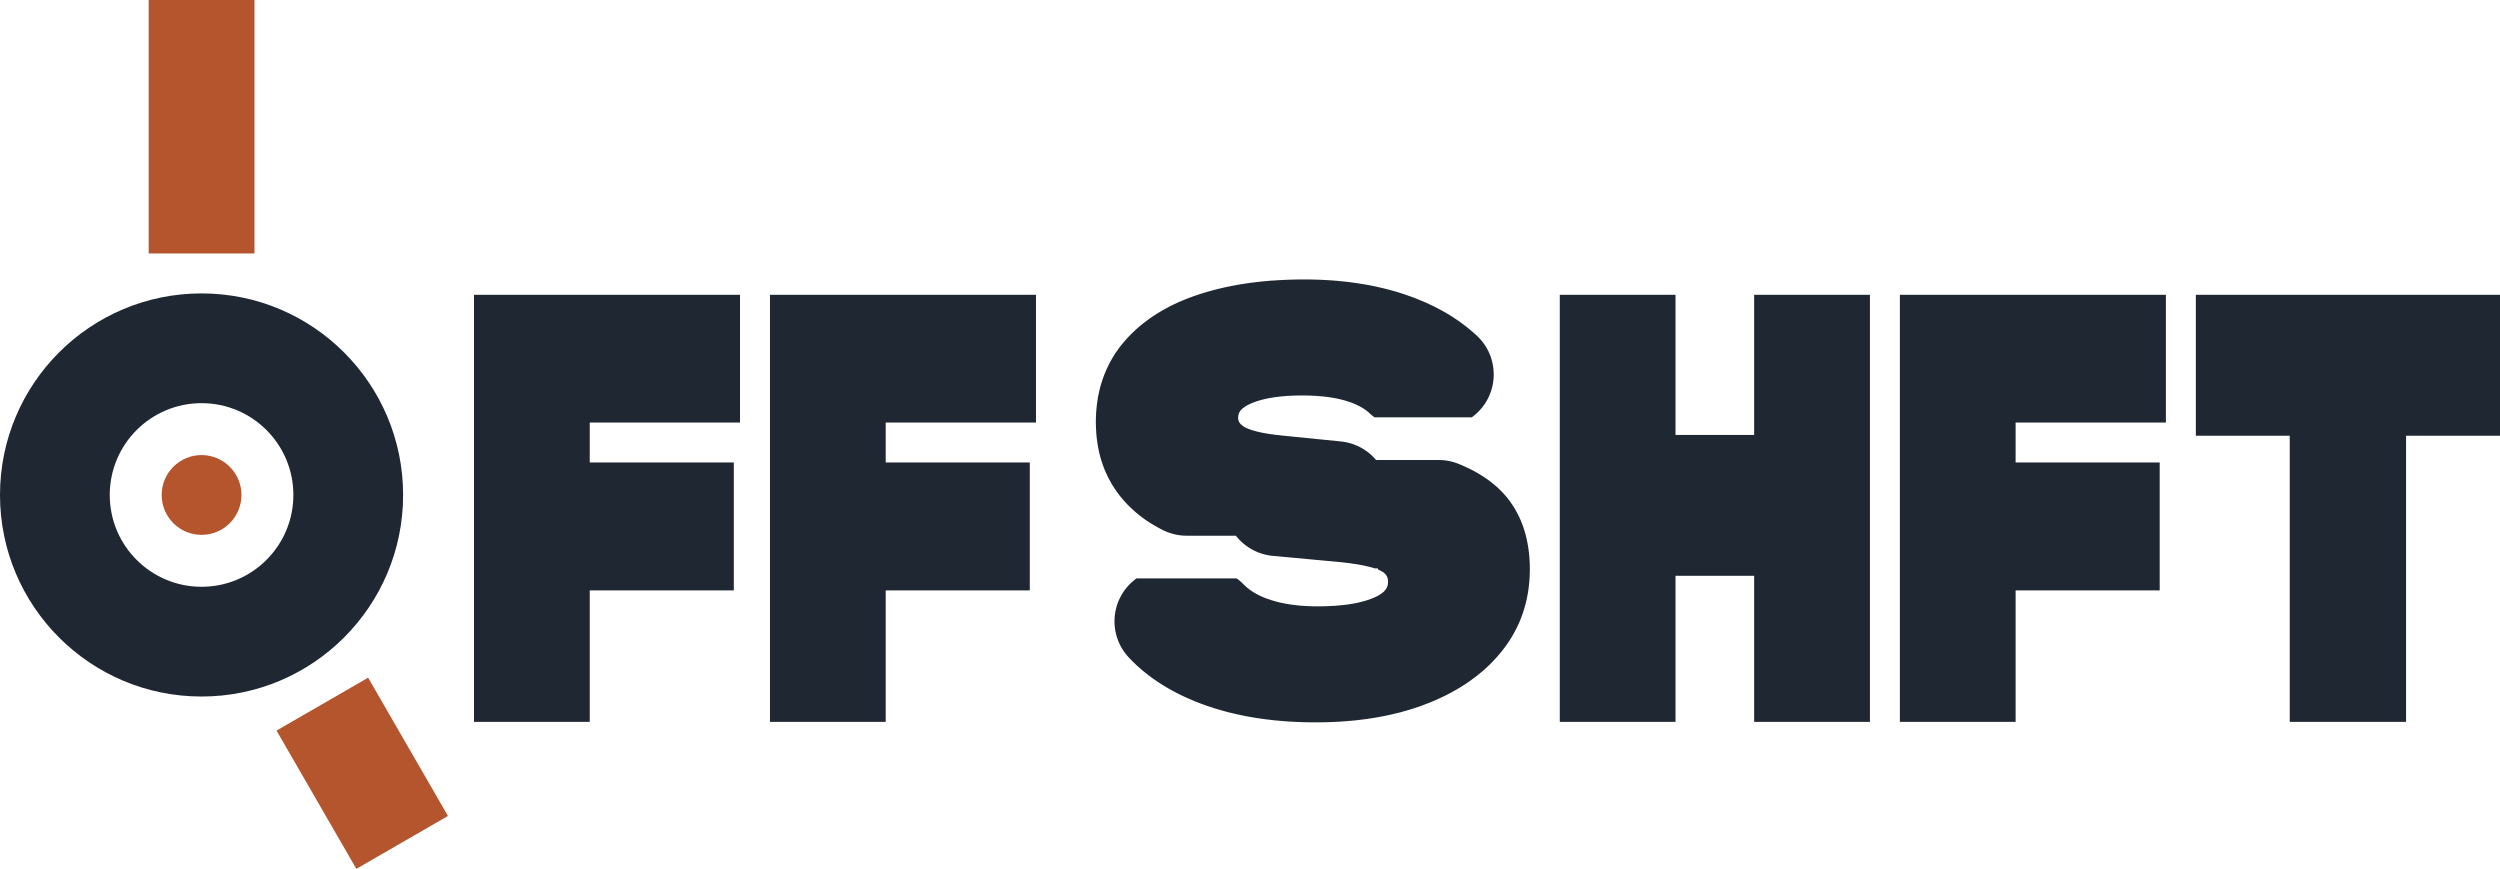
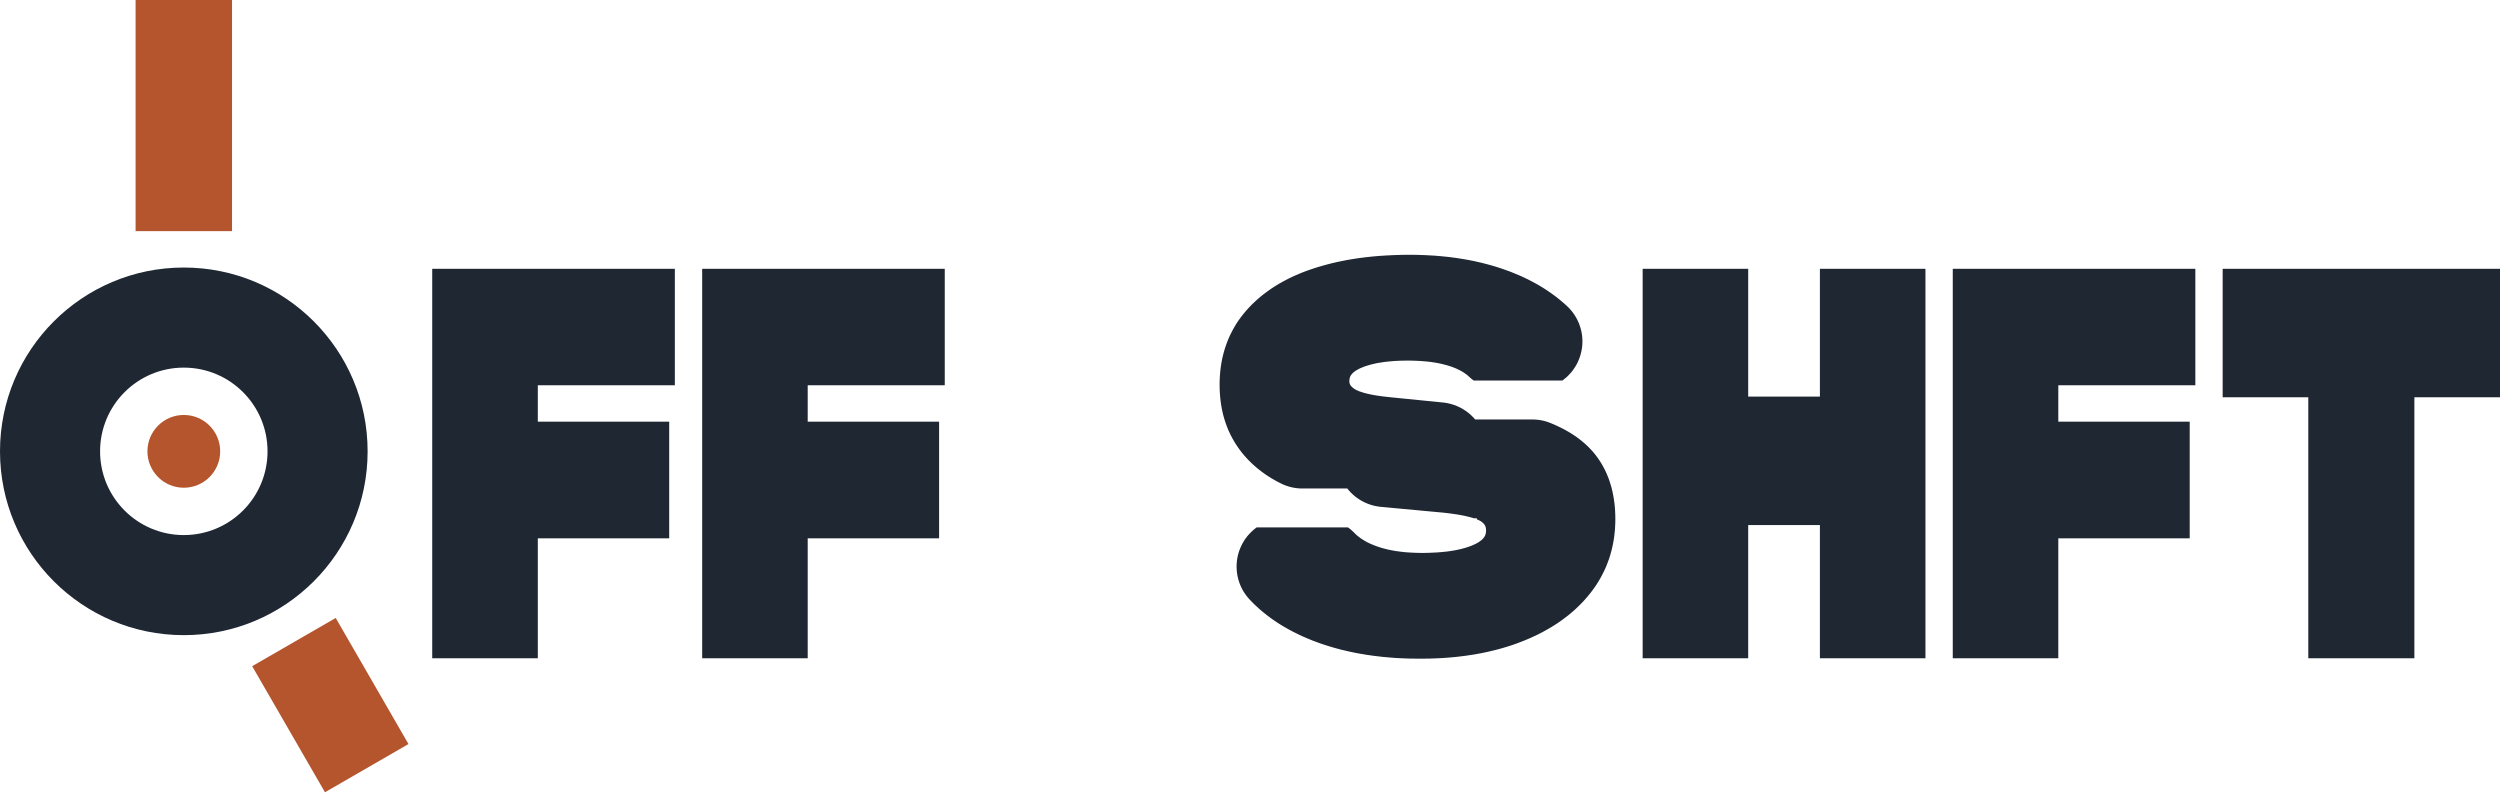
- <svg xmlns="http://www.w3.org/2000/svg" width="62.6mm" height="21.756mm" viewBox="0 0 62.6 21.756">
-   <g transform="translate(0 7.382)">
+ <svg xmlns="http://www.w3.org/2000/svg" width="68.645mm" height="21.755mm" viewBox="0 0 68.645 21.755">
+   <g transform="translate(0 7.381)">
    <path fill="#1F2733" fill-rule="evenodd" d="M0 5.012 a5.047 5.047 0 1 0 10.094 0 a5.047 5.047 0 1 0 -10.094 0 Z M2.748 5.012 a2.299 2.299 0 1 0 4.598 0 a2.299 2.299 0 1 0 -4.598 0 Z" />
-     <path fill="#B4552D" d="M3.723 -1.035 L3.723 -7.382 L6.372 -7.382 L6.372 -1.035 Z M9.218 9.587 L11.217 13.05 L8.923 14.374 L6.924 10.912 Z" />
+     <path fill="#B4552D" d="M3.723 -1.035 L3.723 -7.381 L6.371 -7.381 L6.371 -1.035 Z M9.218 9.587 L11.216 13.049 L8.923 14.373 L6.924 10.911 Z" />
    <path fill="#B4552D" d="M4.048 5.012 a0.999 0.999 0 1 0 1.998 0 a0.999 0.999 0 1 0 -1.998 0 Z" />
-     <path fill="#1F2733" fill-rule="nonzero" d="M18.53 3.198 L14.767 3.198 L14.767 4.198 L18.375 4.198 L18.375 7.402 L14.767 7.402 L14.767 10.694 L11.869 10.694 L11.869 0 L18.53 0 Z M25.941 3.198 L22.178 3.198 L22.178 4.198 L25.786 4.198 L25.786 7.402 L22.178 7.402 L22.178 10.694 L19.28 10.694 L19.28 0 L25.941 0 Z M32.773 -0.384 L32.785 -0.384 L32.888 -0.382 L32.91 -0.381 L33.016 -0.378 L33.027 -0.378 L33.131 -0.373 L33.153 -0.372 L33.258 -0.366 L33.259 -0.366 L33.36 -0.36 L33.395 -0.357 L33.491 -0.349 L33.502 -0.348 L33.597 -0.339 L33.611 -0.337 L33.711 -0.327 L33.736 -0.324 L33.833 -0.312 L33.844 -0.31 L33.937 -0.298 L33.937 -0.297 L33.964 -0.294 L34.052 -0.28 L34.065 -0.278 L34.167 -0.261 L34.183 -0.259 L34.266 -0.244 L34.288 -0.24 L34.378 -0.222 L34.407 -0.216 L34.49 -0.198 L34.502 -0.195 L34.596 -0.174 L34.613 -0.17 L34.697 -0.149 L34.723 -0.142 L34.8 -0.122 L34.8 -0.122 L34.816 -0.118 L34.905 -0.093 L34.931 -0.086 L35.011 -0.062 L35.031 -0.056 L35.108 -0.031 L35.131 -0.024 L35.212 0.003 L35.231 0.01 L35.31 0.038 L35.327 0.044 L35.402 0.071 L35.433 0.083 L35.505 0.112 L35.521 0.119 L35.598 0.151 L35.607 0.154 L35.679 0.185 L35.723 0.204 L35.788 0.235 L35.794 0.237 L35.866 0.271 L35.899 0.287 L35.962 0.319 L35.979 0.328 L36.046 0.363 L36.07 0.376 L36.134 0.411 L36.156 0.423 L36.217 0.458 L36.241 0.473 L36.297 0.506 L36.323 0.522 L36.381 0.559 L36.404 0.575 L36.463 0.614 L36.533 0.662 L36.566 0.685 L36.617 0.723 L36.626 0.73 L36.626 0.729 L36.681 0.771 L36.722 0.803 L36.764 0.836 L36.78 0.85 L36.836 0.896 L36.852 0.91 L36.903 0.953 L36.925 0.973 L36.967 1.011 L37.004 1.046 L37.04 1.083 L37.075 1.121 L37.108 1.16 L37.14 1.201 L37.17 1.243 L37.198 1.286 L37.225 1.33 L37.25 1.375 L37.273 1.421 L37.294 1.468 L37.314 1.515 L37.331 1.564 L37.347 1.613 L37.361 1.662 L37.372 1.712 L37.382 1.763 L37.39 1.814 L37.396 1.865 L37.4 1.916 L37.402 1.967 L37.403 1.993 L37.402 2.045 L37.399 2.096 L37.394 2.147 L37.387 2.198 L37.378 2.249 L37.367 2.299 L37.354 2.349 L37.34 2.399 L37.323 2.447 L37.304 2.495 L37.284 2.543 L37.262 2.589 L37.238 2.634 L37.212 2.679 L37.184 2.723 L37.155 2.765 L37.125 2.806 L37.092 2.846 L37.058 2.884 L37.023 2.922 L36.986 2.958 L36.948 2.992 L36.908 3.025 L36.868 3.057 L36.852 3.068 L34.419 3.068 L34.38 3.039 L34.34 3.007 L34.301 2.973 L34.288 2.961 L34.274 2.948 L34.27 2.944 L34.256 2.931 L34.255 2.931 L34.245 2.922 L34.244 2.922 L34.243 2.922 L34.227 2.908 L34.217 2.9 L34.195 2.884 L34.194 2.883 L34.18 2.874 L34.153 2.855 L34.134 2.843 L34.113 2.83 L34.111 2.829 L34.094 2.819 L34.077 2.809 L34.064 2.802 L34.041 2.79 L34.04 2.789 L34.015 2.776 L34.009 2.773 L34.003 2.771 L33.983 2.76 L33.966 2.753 L33.951 2.745 L33.94 2.741 L33.932 2.737 L33.911 2.728 L33.891 2.72 L33.888 2.719 L33.871 2.712 L33.85 2.704 L33.835 2.698 L33.828 2.696 L33.806 2.688 L33.794 2.684 L33.775 2.678 L33.763 2.674 L33.734 2.664 L33.732 2.664 L33.709 2.657 L33.692 2.651 L33.666 2.644 L33.664 2.643 L33.64 2.637 L33.621 2.632 L33.562 2.617 L33.549 2.613 L33.519 2.607 L33.489 2.6 L33.478 2.598 L33.442 2.591 L33.414 2.586 L33.397 2.582 L33.373 2.578 L33.36 2.576 L33.335 2.573 L33.314 2.569 L33.283 2.564 L33.27 2.562 L33.242 2.558 L33.232 2.557 L33.191 2.552 L33.155 2.548 L33.136 2.546 L33.111 2.543 L33.101 2.543 L33.064 2.54 L33.04 2.538 L33.021 2.536 L32.997 2.534 L32.974 2.533 L32.952 2.531 L32.923 2.529 L32.899 2.528 L32.874 2.527 L32.851 2.526 L32.826 2.525 L32.801 2.524 L32.773 2.523 L32.748 2.523 L32.721 2.522 L32.696 2.521 L32.645 2.521 L32.613 2.521 L32.592 2.521 L32.532 2.521 L32.464 2.522 L32.458 2.522 L32.4 2.524 L32.387 2.524 L32.329 2.527 L32.321 2.527 L32.263 2.53 L32.261 2.53 L32.202 2.534 L32.195 2.535 L32.137 2.54 L32.132 2.54 L32.073 2.546 L32.02 2.552 L32.005 2.553 L31.966 2.558 L31.944 2.561 L31.901 2.567 L31.901 2.568 L31.839 2.577 L31.802 2.583 L31.775 2.588 L31.744 2.594 L31.735 2.596 L31.698 2.604 L31.68 2.608 L31.64 2.618 L31.605 2.626 L31.58 2.633 L31.557 2.64 L31.546 2.643 L31.51 2.653 L31.495 2.658 L31.47 2.666 L31.454 2.671 L31.429 2.68 L31.409 2.687 L31.391 2.694 L31.375 2.7 L31.349 2.711 L31.334 2.717 L31.321 2.723 L31.294 2.735 L31.282 2.741 L31.263 2.75 L31.229 2.768 L31.223 2.772 L31.213 2.777 L31.204 2.783 L31.178 2.799 L31.158 2.813 L31.154 2.816 L31.138 2.828 L31.117 2.844 L31.102 2.857 L31.088 2.871 L31.071 2.889 L31.07 2.89 L31.066 2.896 L31.059 2.904 L31.053 2.912 L31.045 2.925 L31.039 2.935 L31.029 2.954 L31.024 2.965 L31.021 2.972 L31.014 2.994 L31.014 2.994 L31.012 3.002 L31.01 3.014 L31.006 3.037 L31.005 3.053 L31.003 3.073 L31.003 3.085 L31.004 3.094 L31.004 3.096 L31.004 3.109 L31.005 3.115 L31.005 3.115 L31.006 3.119 L31.009 3.134 L31.01 3.14 L31.012 3.15 L31.013 3.152 L31.015 3.159 L31.02 3.171 L31.023 3.178 L31.028 3.186 L31.03 3.189 L31.039 3.203 L31.04 3.205 L31.048 3.216 L31.053 3.222 L31.069 3.24 L31.072 3.242 L31.081 3.251 L31.085 3.254 L31.089 3.258 L31.111 3.275 L31.121 3.283 L31.125 3.286 L31.135 3.293 L31.135 3.293 L31.148 3.302 L31.167 3.313 L31.178 3.319 L31.194 3.327 L31.2 3.33 L31.204 3.332 L31.232 3.345 L31.246 3.351 L31.256 3.355 L31.277 3.364 L31.279 3.364 L31.303 3.373 L31.315 3.377 L31.328 3.381 L31.346 3.387 L31.376 3.397 L31.395 3.402 L31.398 3.403 L31.42 3.409 L31.447 3.417 L31.467 3.421 L31.484 3.426 L31.504 3.431 L31.531 3.437 L31.552 3.442 L31.564 3.444 L31.601 3.452 L31.62 3.456 L31.652 3.462 L31.664 3.464 L31.704 3.471 L31.708 3.472 L31.771 3.482 L31.819 3.489 L31.826 3.49 L31.877 3.497 L31.877 3.497 L31.882 3.498 L31.935 3.505 L31.944 3.506 L31.999 3.512 L32 3.512 L32.004 3.513 L32.059 3.519 L32.067 3.52 L32.129 3.526 L32.133 3.527 L33.576 3.672 L33.627 3.678 L33.678 3.686 L33.728 3.696 L33.778 3.708 L33.828 3.722 L33.877 3.738 L33.925 3.756 L33.973 3.776 L34.02 3.797 L34.065 3.82 L34.11 3.845 L34.154 3.872 L34.197 3.9 L34.239 3.93 L34.28 3.962 L34.319 3.995 L34.357 4.03 L34.393 4.066 L34.429 4.104 L34.441 4.118 L34.441 4.118 L34.458 4.137 L34.477 4.137 L36.03 4.137 L36.081 4.138 L36.132 4.141 L36.184 4.146 L36.235 4.153 L36.285 4.162 L36.336 4.173 L36.385 4.186 L36.434 4.201 L36.483 4.218 L36.551 4.244 L36.589 4.261 L36.597 4.264 L36.652 4.288 L36.679 4.3 L36.732 4.325 L36.754 4.335 L36.798 4.356 L36.807 4.361 L36.811 4.363 L36.817 4.366 L36.857 4.386 L36.902 4.409 L36.938 4.429 L36.954 4.438 L36.995 4.462 L37.033 4.484 L37.07 4.506 L37.087 4.517 L37.128 4.543 L37.151 4.558 L37.186 4.581 L37.219 4.603 L37.248 4.624 L37.28 4.647 L37.306 4.666 L37.339 4.692 L37.37 4.717 L37.392 4.735 L37.423 4.761 L37.433 4.769 L37.459 4.791 L37.516 4.842 L37.533 4.859 L37.543 4.868 L37.574 4.899 L37.606 4.932 L37.627 4.953 L37.649 4.977 L37.671 5.001 L37.702 5.036 L37.718 5.055 L37.748 5.091 L37.762 5.11 L37.791 5.148 L37.813 5.178 L37.823 5.192 L37.842 5.219 L37.867 5.256 L37.882 5.278 L37.902 5.309 L37.915 5.331 L37.947 5.385 L37.962 5.412 L37.971 5.428 L37.986 5.457 L38.005 5.492 L38.022 5.526 L38.03 5.543 L38.044 5.572 L38.068 5.624 L38.08 5.653 L38.088 5.672 L38.1 5.702 L38.12 5.753 L38.132 5.784 L38.139 5.804 L38.149 5.833 L38.165 5.885 L38.177 5.924 L38.177 5.924 L38.189 5.964 L38.204 6.016 L38.211 6.045 L38.22 6.083 L38.229 6.12 L38.234 6.147 L38.243 6.188 L38.245 6.199 L38.246 6.205 L38.248 6.214 L38.254 6.249 L38.262 6.295 L38.269 6.336 L38.271 6.356 L38.278 6.407 L38.281 6.431 L38.286 6.472 L38.29 6.511 L38.294 6.553 L38.296 6.574 L38.299 6.625 L38.301 6.663 L38.303 6.704 L38.304 6.723 L38.306 6.782 L38.306 6.8 L38.307 6.857 L38.307 6.89 L38.306 6.945 L38.305 6.991 L38.302 7.052 L38.301 7.066 L38.298 7.133 L38.294 7.179 L38.289 7.236 L38.285 7.27 L38.275 7.358 L38.267 7.415 L38.259 7.462 L38.249 7.516 L38.246 7.535 L38.235 7.591 L38.224 7.642 L38.213 7.688 L38.202 7.734 L38.187 7.788 L38.182 7.805 L38.167 7.86 L38.151 7.91 L38.136 7.957 L38.125 7.989 L38.105 8.043 L38.093 8.077 L38.074 8.125 L38.061 8.158 L38.041 8.205 L38.02 8.252 L38 8.294 L37.982 8.332 L37.956 8.382 L37.946 8.402 L37.919 8.453 L37.899 8.49 L37.874 8.533 L37.85 8.574 L37.823 8.618 L37.811 8.636 L37.779 8.687 L37.752 8.727 L37.725 8.765 L37.697 8.803 L37.665 8.847 L37.651 8.865 L37.614 8.913 L37.585 8.949 L37.547 8.994 L37.533 9.01 L37.491 9.06 L37.469 9.084 L37.432 9.125 L37.401 9.158 L37.362 9.198 L37.342 9.22 L37.295 9.266 L37.278 9.282 L37.23 9.327 L37.209 9.347 L37.168 9.384 L37.128 9.419 L37.029 9.502 L36.981 9.54 L36.931 9.578 L36.916 9.589 L36.861 9.63 L36.845 9.642 L36.787 9.683 L36.755 9.706 L36.703 9.741 L36.679 9.756 L36.622 9.793 L36.599 9.807 L36.539 9.844 L36.505 9.864 L36.444 9.899 L36.439 9.902 L36.438 9.903 L36.436 9.903 L36.369 9.942 L36.337 9.96 L36.275 9.992 L36.251 10.004 L36.189 10.036 L36.157 10.052 L36.089 10.084 L36.085 10.085 L36.072 10.092 L36.006 10.122 L35.969 10.139 L35.899 10.169 L35.884 10.176 L35.805 10.208 L35.774 10.221 L35.702 10.248 L35.694 10.252 L35.613 10.282 L35.572 10.297 L35.503 10.321 L35.402 10.355 L35.369 10.366 L35.296 10.388 L35.278 10.394 L35.186 10.42 L35.172 10.424 L35.087 10.448 L35.058 10.456 L34.975 10.476 L34.95 10.482 L34.861 10.503 L34.846 10.507 L34.75 10.528 L34.739 10.531 L34.736 10.531 L34.735 10.531 L34.652 10.549 L34.613 10.556 L34.524 10.572 L34.524 10.573 L34.512 10.575 L34.423 10.591 L34.389 10.596 L34.294 10.61 L34.29 10.611 L34.19 10.626 L34.155 10.63 L34.057 10.642 L34.053 10.643 L33.955 10.654 L33.922 10.658 L33.821 10.667 L33.808 10.668 L33.702 10.677 L33.691 10.678 L33.592 10.685 L33.557 10.688 L33.451 10.693 L33.45 10.693 L33.342 10.698 L33.32 10.699 L33.211 10.702 L33.19 10.703 L33.076 10.705 L33.065 10.705 L32.956 10.706 L32.935 10.706 L32.824 10.705 L32.813 10.705 L32.693 10.703 L32.673 10.702 L32.567 10.699 L32.545 10.698 L32.428 10.693 L32.317 10.688 L32.284 10.686 L32.177 10.678 L32.166 10.677 L32.059 10.668 L32.048 10.667 L31.945 10.658 L31.911 10.655 L31.806 10.642 L31.804 10.642 L31.7 10.63 L31.667 10.626 L31.572 10.612 L31.57 10.612 L31.564 10.611 L31.464 10.597 L31.43 10.591 L31.33 10.574 L31.323 10.573 L31.233 10.557 L31.198 10.55 L31.107 10.532 L31.094 10.529 L30.989 10.507 L30.976 10.504 L30.885 10.483 L30.861 10.477 L30.771 10.456 L30.744 10.449 L30.662 10.427 L30.645 10.422 L30.547 10.394 L30.536 10.391 L30.454 10.367 L30.414 10.355 L30.327 10.326 L30.324 10.325 L30.239 10.297 L30.202 10.285 L30.121 10.255 L30.114 10.253 L30.031 10.222 L30 10.21 L29.927 10.181 L29.896 10.168 L29.814 10.133 L29.805 10.129 L29.736 10.099 L29.7 10.083 L29.627 10.049 L29.612 10.042 L29.537 10.006 L29.449 9.962 L29.418 9.945 L29.352 9.91 L29.347 9.907 L29.347 9.907 L29.329 9.897 L29.263 9.86 L29.247 9.85 L29.181 9.812 L29.149 9.792 L29.089 9.755 L29.068 9.742 L29.009 9.703 L28.986 9.688 L28.924 9.646 L28.901 9.63 L28.848 9.593 L28.816 9.569 L28.76 9.526 L28.744 9.514 L28.69 9.472 L28.667 9.454 L28.615 9.412 L28.586 9.387 L28.539 9.346 L28.521 9.331 L28.47 9.285 L28.441 9.258 L28.399 9.217 L28.368 9.188 L28.326 9.144 L28.315 9.134 L28.28 9.097 L28.245 9.06 L28.212 9.021 L28.179 8.98 L28.149 8.939 L28.12 8.896 L28.093 8.853 L28.068 8.808 L28.044 8.762 L28.022 8.716 L28.002 8.668 L27.984 8.62 L27.967 8.571 L27.953 8.522 L27.94 8.472 L27.93 8.422 L27.921 8.371 L27.915 8.32 L27.91 8.269 L27.907 8.217 L27.907 8.166 L27.908 8.114 L27.912 8.063 L27.917 8.012 L27.924 7.961 L27.934 7.91 L27.945 7.86 L27.958 7.81 L27.973 7.761 L27.99 7.713 L28.009 7.665 L28.03 7.618 L28.053 7.572 L28.077 7.527 L28.103 7.482 L28.131 7.439 L28.16 7.397 L28.192 7.356 L28.224 7.316 L28.258 7.277 L28.294 7.24 L28.331 7.205 L28.37 7.17 L28.409 7.138 L28.45 7.106 L28.457 7.101 L30.966 7.101 L31.005 7.13 L31.045 7.162 L31.083 7.196 L31.121 7.232 L31.163 7.274 L31.168 7.278 L31.186 7.295 L31.198 7.306 L31.224 7.329 L31.235 7.338 L31.248 7.349 L31.254 7.353 L31.276 7.37 L31.276 7.371 L31.279 7.373 L31.288 7.38 L31.314 7.399 L31.318 7.402 L31.326 7.407 L31.339 7.416 L31.349 7.422 L31.37 7.436 L31.38 7.443 L31.387 7.447 L31.412 7.462 L31.451 7.484 L31.464 7.491 L31.481 7.501 L31.494 7.507 L31.508 7.515 L31.524 7.523 L31.534 7.528 L31.55 7.535 L31.572 7.545 L31.576 7.547 L31.595 7.556 L31.618 7.566 L31.626 7.569 L31.661 7.584 L31.695 7.598 L31.706 7.602 L31.711 7.604 L31.742 7.614 L31.749 7.617 L31.78 7.627 L31.788 7.63 L31.824 7.642 L31.852 7.651 L31.871 7.657 L31.891 7.663 L31.907 7.668 L31.933 7.675 L31.938 7.676 L31.938 7.677 L31.969 7.685 L31.986 7.689 L32.053 7.706 L32.068 7.709 L32.094 7.715 L32.109 7.718 L32.146 7.725 L32.18 7.732 L32.199 7.735 L32.231 7.741 L32.234 7.742 L32.237 7.742 L32.276 7.749 L32.288 7.751 L32.318 7.755 L32.335 7.757 L32.372 7.762 L32.422 7.769 L32.427 7.769 L32.47 7.774 L32.517 7.779 L32.526 7.78 L32.57 7.784 L32.665 7.79 L32.678 7.791 L32.725 7.793 L32.771 7.796 L32.785 7.796 L32.833 7.798 L32.834 7.798 L32.885 7.8 L32.898 7.8 L32.933 7.8 L32.949 7.801 L33.07 7.801 L33.081 7.8 L33.152 7.799 L33.218 7.797 L33.24 7.796 L33.3 7.793 L33.371 7.79 L33.375 7.79 L33.439 7.786 L33.449 7.785 L33.506 7.78 L33.517 7.779 L33.581 7.773 L33.636 7.768 L33.655 7.766 L33.697 7.761 L33.713 7.759 L33.76 7.752 L33.773 7.75 L33.83 7.741 L33.878 7.733 L33.899 7.73 L33.943 7.721 L33.987 7.712 L34.011 7.707 L34.052 7.697 L34.055 7.696 L34.098 7.686 L34.111 7.682 L34.145 7.673 L34.163 7.668 L34.194 7.66 L34.21 7.654 L34.24 7.645 L34.258 7.639 L34.283 7.63 L34.295 7.626 L34.33 7.613 L34.344 7.608 L34.384 7.592 L34.404 7.584 L34.423 7.575 L34.449 7.563 L34.461 7.557 L34.479 7.548 L34.496 7.539 L34.5 7.538 L34.531 7.52 L34.534 7.518 L34.549 7.508 L34.564 7.499 L34.585 7.485 L34.603 7.471 L34.63 7.45 L34.632 7.448 L34.645 7.437 L34.654 7.429 L34.658 7.425 L34.675 7.406 L34.685 7.395 L34.7 7.375 L34.708 7.362 L34.719 7.346 L34.727 7.33 L34.728 7.328 L34.732 7.318 L34.737 7.306 L34.738 7.304 L34.743 7.289 L34.746 7.28 L34.75 7.259 L34.754 7.232 L34.754 7.23 L34.755 7.219 L34.756 7.203 L34.756 7.177 L34.756 7.165 L34.754 7.148 L34.753 7.133 L34.751 7.123 L34.746 7.097 L34.743 7.087 L34.742 7.082 L34.741 7.079 L34.739 7.073 L34.734 7.061 L34.728 7.049 L34.721 7.037 L34.71 7.021 L34.704 7.013 L34.693 6.999 L34.691 6.997 L34.683 6.988 L34.673 6.978 L34.665 6.972 L34.659 6.966 L34.648 6.957 L34.644 6.954 L34.637 6.948 L34.625 6.94 L34.624 6.94 L34.608 6.929 L34.606 6.928 L34.591 6.92 L34.568 6.907 L34.553 6.9 L34.55 6.899 L34.526 6.888 L34.503 6.879 L34.503 6.85 L34.423 6.85 L34.41 6.846 L34.392 6.84 L34.37 6.833 L34.342 6.826 L34.306 6.816 L34.29 6.812 L34.258 6.804 L34.252 6.803 L34.211 6.793 L34.21 6.793 L34.204 6.791 L34.166 6.783 L34.142 6.778 L34.119 6.773 L34.097 6.769 L34.056 6.762 L34.048 6.76 L34.004 6.752 L33.98 6.748 L33.936 6.741 L33.932 6.741 L33.876 6.733 L33.864 6.731 L33.815 6.723 L33.796 6.721 L33.739 6.714 L33.668 6.705 L33.666 6.705 L33.605 6.698 L33.59 6.696 L33.53 6.69 L33.523 6.69 L31.868 6.536 L31.817 6.531 L31.766 6.523 L31.716 6.513 L31.665 6.501 L31.616 6.488 L31.567 6.472 L31.519 6.455 L31.471 6.436 L31.424 6.414 L31.378 6.392 L31.333 6.367 L31.289 6.34 L31.246 6.312 L31.204 6.282 L31.163 6.251 L31.123 6.218 L31.085 6.184 L31.048 6.148 L31.013 6.11 L30.979 6.072 L30.961 6.05 L30.947 6.032 L30.928 6.032 L29.714 6.032 L29.662 6.031 L29.611 6.028 L29.56 6.023 L29.509 6.016 L29.458 6.007 L29.408 5.996 L29.358 5.983 L29.309 5.968 L29.26 5.952 L29.212 5.933 L29.165 5.913 L29.139 5.901 L29.095 5.879 L29.026 5.843 L28.979 5.817 L28.91 5.778 L28.881 5.761 L28.815 5.721 L28.776 5.697 L28.722 5.661 L28.668 5.624 L28.613 5.584 L28.586 5.563 L28.533 5.523 L28.492 5.489 L28.443 5.449 L28.403 5.414 L28.356 5.371 L28.328 5.345 L28.282 5.301 L28.243 5.262 L28.203 5.22 L28.17 5.184 L28.13 5.14 L28.097 5.101 L28.063 5.06 L28.026 5.014 L27.994 4.971 L27.965 4.93 L27.929 4.878 L27.906 4.844 L27.876 4.799 L27.843 4.746 L27.817 4.701 L27.794 4.658 L27.766 4.607 L27.742 4.561 L27.72 4.515 L27.695 4.46 L27.673 4.411 L27.655 4.365 L27.634 4.312 L27.615 4.26 L27.596 4.203 L27.583 4.165 L27.565 4.106 L27.55 4.054 L27.537 4.003 L27.522 3.942 L27.51 3.885 L27.502 3.844 L27.49 3.776 L27.483 3.735 L27.473 3.667 L27.467 3.625 L27.459 3.558 L27.454 3.508 L27.449 3.439 L27.447 3.397 L27.443 3.32 L27.442 3.284 L27.44 3.21 L27.44 3.17 L27.441 3.109 L27.442 3.078 L27.444 3.019 L27.446 2.971 L27.451 2.907 L27.452 2.89 L27.457 2.837 L27.461 2.791 L27.468 2.736 L27.472 2.703 L27.48 2.65 L27.486 2.612 L27.495 2.558 L27.501 2.524 L27.511 2.477 L27.521 2.43 L27.533 2.378 L27.539 2.355 L27.552 2.304 L27.566 2.253 L27.58 2.208 L27.591 2.174 L27.606 2.128 L27.62 2.087 L27.637 2.039 L27.648 2.011 L27.665 1.966 L27.683 1.925 L27.7 1.885 L27.721 1.839 L27.741 1.797 L27.752 1.775 L27.776 1.726 L27.796 1.687 L27.816 1.651 L27.843 1.603 L27.868 1.561 L27.882 1.537 L27.907 1.498 L27.935 1.454 L27.961 1.416 L27.98 1.391 L28.007 1.352 L28.038 1.31 L28.067 1.273 L28.089 1.246 L28.125 1.202 L28.14 1.184 L28.174 1.145 L28.205 1.11 L28.239 1.072 L28.263 1.047 L28.305 1.003 L28.321 0.987 L28.355 0.954 L28.396 0.914 L28.435 0.879 L28.443 0.871 L28.49 0.829 L28.524 0.8 L28.562 0.767 L28.588 0.746 L28.63 0.712 L28.666 0.685 L28.713 0.65 L28.72 0.644 L28.775 0.604 L28.807 0.581 L28.852 0.549 L28.881 0.53 L28.931 0.498 L28.959 0.48 L29.012 0.447 L29.033 0.434 L29.089 0.401 L29.119 0.384 L29.176 0.352 L29.198 0.34 L29.255 0.31 L29.265 0.304 L29.269 0.303 L29.283 0.295 L29.342 0.265 L29.364 0.254 L29.427 0.224 L29.457 0.21 L29.516 0.183 L29.543 0.172 L29.617 0.14 L29.629 0.135 L29.692 0.109 L29.731 0.094 L29.797 0.068 L29.815 0.062 L29.888 0.035 L29.912 0.027 L29.992 0 L30.003 -0.004 L30.076 -0.028 L30.109 -0.038 L30.184 -0.061 L30.203 -0.066 L30.289 -0.091 L30.301 -0.094 L30.381 -0.116 L30.399 -0.121 L30.481 -0.142 L30.511 -0.15 L30.593 -0.169 L30.606 -0.172 L30.689 -0.191 L30.717 -0.197 L30.808 -0.215 L30.811 -0.216 L30.901 -0.234 L30.929 -0.239 L31.012 -0.254 L31.036 -0.258 L31.131 -0.273 L31.135 -0.274 L31.227 -0.288 L31.254 -0.292 L31.343 -0.304 L31.368 -0.307 L31.467 -0.319 L31.469 -0.319 L31.569 -0.33 L31.593 -0.333 L31.687 -0.342 L31.699 -0.343 L31.799 -0.352 L31.824 -0.354 L31.923 -0.36 L31.935 -0.361 L32.044 -0.368 L32.056 -0.368 L32.155 -0.373 L32.167 -0.374 L32.279 -0.378 L32.303 -0.379 L32.396 -0.381 L32.399 -0.382 L32.414 -0.382 L32.525 -0.384 L32.537 -0.384 L32.645 -0.385 L32.666 -0.385 Z M43.924 10.694 L43.924 7.036 L41.955 7.036 L41.955 10.694 L39.057 10.694 L39.057 0 L41.955 0 L41.955 3.508 L43.924 3.508 L43.924 0 L46.823 0 L46.823 10.694 Z M54.234 3.198 L50.471 3.198 L50.471 4.198 L54.079 4.198 L54.079 7.402 L50.471 7.402 L50.471 10.694 L47.573 10.694 L47.573 0 L54.234 0 Z M62.6 3.528 L60.248 3.528 L60.248 10.694 L57.335 10.694 L57.335 3.528 L54.984 3.528 L54.984 0 L62.6 0 Z" />
+     <path fill="#1F2733" fill-rule="nonzero" d="M18.53 3.198 L14.767 3.198 L14.767 4.198 L18.375 4.198 L18.375 7.401 L14.767 7.401 L14.767 10.694 L11.868 10.694 L11.868 0 L18.53 0 Z M25.941 3.198 L22.178 3.198 L22.178 4.198 L25.786 4.198 L25.786 7.401 L22.178 7.401 L22.178 10.694 L19.28 10.694 L19.28 0 L25.941 0 Z M38.821 -0.384 L38.833 -0.384 L38.936 -0.382 L38.957 -0.381 L39.063 -0.378 L39.075 -0.378 L39.178 -0.373 L39.201 -0.372 L39.305 -0.366 L39.306 -0.366 L39.407 -0.36 L39.442 -0.357 L39.538 -0.349 L39.549 -0.348 L39.644 -0.339 L39.659 -0.337 L39.759 -0.327 L39.784 -0.324 L39.881 -0.312 L39.892 -0.31 L39.984 -0.298 L39.984 -0.297 L40.012 -0.294 L40.099 -0.28 L40.113 -0.278 L40.214 -0.261 L40.23 -0.259 L40.313 -0.244 L40.335 -0.24 L40.425 -0.222 L40.454 -0.216 L40.537 -0.198 L40.549 -0.195 L40.643 -0.174 L40.661 -0.17 L40.744 -0.149 L40.771 -0.142 L40.848 -0.122 L40.848 -0.122 L40.863 -0.118 L40.952 -0.093 L40.978 -0.086 L41.059 -0.062 L41.078 -0.056 L41.155 -0.031 L41.178 -0.024 L41.259 0.003 L41.278 0.01 L41.357 0.038 L41.374 0.044 L41.449 0.071 L41.48 0.083 L41.552 0.112 L41.569 0.119 L41.646 0.151 L41.655 0.154 L41.727 0.185 L41.771 0.204 L41.836 0.235 L41.841 0.237 L41.913 0.271 L41.947 0.287 L42.009 0.319 L42.026 0.328 L42.093 0.363 L42.117 0.376 L42.181 0.411 L42.203 0.423 L42.264 0.458 L42.288 0.473 L42.344 0.506 L42.37 0.522 L42.428 0.559 L42.452 0.575 L42.51 0.614 L42.58 0.662 L42.613 0.685 L42.664 0.723 L42.673 0.73 L42.673 0.729 L42.729 0.771 L42.77 0.803 L42.811 0.836 L42.828 0.85 L42.883 0.896 L42.899 0.91 L42.95 0.953 L42.972 0.973 L43.014 1.011 L43.051 1.046 L43.087 1.083 L43.122 1.121 L43.155 1.16 L43.187 1.201 L43.217 1.243 L43.245 1.286 L43.272 1.33 L43.297 1.375 L43.32 1.421 L43.341 1.468 L43.361 1.515 L43.378 1.564 L43.394 1.613 L43.408 1.662 L43.42 1.712 L43.43 1.763 L43.438 1.813 L43.444 1.864 L43.448 1.916 L43.45 1.967 L43.45 1.993 L43.449 2.045 L43.446 2.096 L43.441 2.147 L43.434 2.198 L43.425 2.249 L43.414 2.299 L43.401 2.349 L43.387 2.399 L43.37 2.447 L43.351 2.495 L43.331 2.543 L43.309 2.589 L43.285 2.634 L43.259 2.679 L43.231 2.722 L43.202 2.764 L43.172 2.806 L43.139 2.846 L43.105 2.884 L43.07 2.922 L43.033 2.958 L42.995 2.992 L42.955 3.025 L42.915 3.057 L42.899 3.068 L40.466 3.068 L40.427 3.039 L40.387 3.007 L40.348 2.973 L40.335 2.961 L40.321 2.948 L40.317 2.944 L40.303 2.931 L40.302 2.931 L40.292 2.922 L40.291 2.922 L40.29 2.922 L40.274 2.908 L40.264 2.9 L40.242 2.884 L40.241 2.883 L40.227 2.874 L40.2 2.855 L40.181 2.842 L40.16 2.829 L40.159 2.828 L40.141 2.818 L40.125 2.809 L40.112 2.801 L40.089 2.789 L40.088 2.789 L40.062 2.776 L40.056 2.773 L40.051 2.77 L40.03 2.76 L40.013 2.752 L39.998 2.745 L39.987 2.74 L39.979 2.737 L39.958 2.728 L39.939 2.72 L39.936 2.719 L39.918 2.711 L39.897 2.704 L39.882 2.698 L39.876 2.695 L39.853 2.687 L39.841 2.683 L39.823 2.677 L39.811 2.674 L39.781 2.664 L39.779 2.664 L39.756 2.657 L39.74 2.651 L39.714 2.644 L39.711 2.643 L39.687 2.637 L39.669 2.632 L39.61 2.617 L39.596 2.613 L39.566 2.607 L39.536 2.6 L39.525 2.598 L39.489 2.591 L39.461 2.586 L39.444 2.582 L39.42 2.578 L39.407 2.576 L39.382 2.573 L39.361 2.569 L39.33 2.564 L39.317 2.562 L39.29 2.558 L39.28 2.557 L39.239 2.552 L39.202 2.548 L39.183 2.546 L39.159 2.543 L39.149 2.543 L39.112 2.54 L39.087 2.538 L39.068 2.536 L39.045 2.534 L39.022 2.533 L39 2.531 L38.971 2.529 L38.946 2.528 L38.921 2.527 L38.899 2.526 L38.873 2.525 L38.849 2.524 L38.82 2.523 L38.795 2.523 L38.769 2.522 L38.744 2.521 L38.692 2.521 L38.661 2.521 L38.639 2.521 L38.579 2.521 L38.511 2.522 L38.505 2.522 L38.447 2.524 L38.434 2.524 L38.377 2.527 L38.369 2.527 L38.31 2.53 L38.309 2.53 L38.249 2.534 L38.242 2.535 L38.184 2.54 L38.18 2.54 L38.12 2.546 L38.067 2.552 L38.052 2.553 L38.014 2.558 L37.991 2.561 L37.949 2.567 L37.949 2.568 L37.887 2.577 L37.849 2.583 L37.822 2.588 L37.791 2.594 L37.783 2.596 L37.746 2.604 L37.727 2.608 L37.687 2.618 L37.652 2.626 L37.627 2.633 L37.604 2.64 L37.593 2.643 L37.557 2.653 L37.542 2.658 L37.517 2.666 L37.501 2.671 L37.477 2.679 L37.456 2.687 L37.439 2.693 L37.423 2.7 L37.397 2.71 L37.382 2.717 L37.368 2.722 L37.342 2.734 L37.329 2.74 L37.31 2.75 L37.276 2.768 L37.271 2.771 L37.261 2.777 L37.251 2.783 L37.225 2.798 L37.205 2.812 L37.202 2.815 L37.185 2.827 L37.165 2.844 L37.15 2.857 L37.136 2.871 L37.119 2.889 L37.118 2.89 L37.113 2.896 L37.107 2.904 L37.101 2.912 L37.092 2.925 L37.086 2.935 L37.076 2.954 L37.071 2.965 L37.069 2.972 L37.062 2.994 L37.061 2.994 L37.06 3.002 L37.057 3.014 L37.054 3.037 L37.052 3.053 L37.051 3.073 L37.051 3.085 L37.051 3.094 L37.051 3.096 L37.052 3.109 L37.052 3.115 L37.052 3.115 L37.053 3.119 L37.056 3.134 L37.057 3.14 L37.06 3.15 L37.06 3.152 L37.062 3.159 L37.068 3.171 L37.071 3.178 L37.075 3.186 L37.077 3.189 L37.086 3.203 L37.087 3.205 L37.096 3.216 L37.101 3.222 L37.117 3.24 L37.119 3.242 L37.128 3.251 L37.132 3.254 L37.137 3.258 L37.158 3.275 L37.169 3.283 L37.173 3.286 L37.182 3.293 L37.183 3.293 L37.196 3.302 L37.215 3.313 L37.225 3.319 L37.241 3.327 L37.248 3.33 L37.252 3.332 L37.28 3.345 L37.293 3.351 L37.303 3.355 L37.324 3.364 L37.327 3.364 L37.351 3.373 L37.363 3.377 L37.375 3.381 L37.394 3.387 L37.423 3.397 L37.443 3.402 L37.446 3.403 L37.467 3.409 L37.494 3.417 L37.514 3.421 L37.531 3.426 L37.551 3.431 L37.578 3.437 L37.599 3.442 L37.611 3.444 L37.648 3.452 L37.667 3.456 L37.7 3.462 L37.711 3.464 L37.751 3.471 L37.756 3.472 L37.819 3.482 L37.866 3.489 L37.874 3.49 L37.924 3.497 L37.925 3.497 L37.93 3.498 L37.983 3.505 L37.991 3.506 L38.047 3.512 L38.047 3.512 L38.052 3.513 L38.106 3.519 L38.115 3.52 L38.176 3.526 L38.18 3.527 L39.623 3.671 L39.675 3.677 L39.725 3.686 L39.776 3.696 L39.826 3.708 L39.875 3.722 L39.924 3.738 L39.973 3.755 L40.02 3.775 L40.067 3.797 L40.113 3.82 L40.158 3.845 L40.201 3.872 L40.244 3.9 L40.286 3.93 L40.327 3.962 L40.366 3.995 L40.404 4.03 L40.44 4.066 L40.476 4.104 L40.488 4.118 L40.488 4.118 L40.505 4.137 L40.524 4.137 L42.077 4.137 L42.128 4.138 L42.179 4.141 L42.231 4.146 L42.282 4.153 L42.332 4.162 L42.383 4.173 L42.432 4.186 L42.482 4.201 L42.53 4.218 L42.598 4.244 L42.636 4.261 L42.645 4.264 L42.7 4.288 L42.727 4.3 L42.779 4.325 L42.801 4.335 L42.845 4.356 L42.854 4.361 L42.858 4.363 L42.864 4.366 L42.904 4.386 L42.949 4.409 L42.985 4.429 L43.001 4.438 L43.042 4.461 L43.08 4.483 L43.117 4.506 L43.134 4.516 L43.175 4.542 L43.198 4.557 L43.233 4.58 L43.266 4.602 L43.295 4.623 L43.327 4.647 L43.353 4.666 L43.386 4.691 L43.417 4.716 L43.44 4.735 L43.471 4.761 L43.48 4.769 L43.507 4.791 L43.563 4.842 L43.581 4.859 L43.59 4.868 L43.622 4.899 L43.654 4.932 L43.674 4.953 L43.696 4.977 L43.718 5.001 L43.749 5.036 L43.765 5.055 L43.795 5.091 L43.809 5.11 L43.838 5.148 L43.86 5.178 L43.87 5.192 L43.889 5.219 L43.914 5.256 L43.929 5.278 L43.949 5.309 L43.962 5.331 L43.994 5.384 L44.009 5.411 L44.018 5.428 L44.033 5.456 L44.052 5.492 L44.069 5.525 L44.077 5.543 L44.091 5.571 L44.115 5.624 L44.127 5.653 L44.135 5.672 L44.147 5.701 L44.167 5.753 L44.179 5.784 L44.186 5.804 L44.196 5.833 L44.212 5.885 L44.224 5.924 L44.224 5.924 L44.236 5.964 L44.251 6.016 L44.258 6.045 L44.267 6.083 L44.276 6.12 L44.281 6.147 L44.29 6.188 L44.292 6.199 L44.293 6.205 L44.295 6.214 L44.301 6.249 L44.309 6.295 L44.316 6.336 L44.318 6.356 L44.325 6.406 L44.328 6.43 L44.333 6.472 L44.337 6.51 L44.341 6.552 L44.343 6.573 L44.346 6.625 L44.348 6.663 L44.35 6.704 L44.351 6.723 L44.353 6.782 L44.353 6.8 L44.354 6.857 L44.354 6.89 L44.353 6.945 L44.352 6.991 L44.349 7.052 L44.348 7.066 L44.345 7.132 L44.341 7.179 L44.336 7.235 L44.332 7.269 L44.322 7.358 L44.314 7.415 L44.306 7.462 L44.296 7.516 L44.293 7.535 L44.282 7.591 L44.271 7.642 L44.26 7.688 L44.249 7.734 L44.234 7.788 L44.229 7.805 L44.214 7.86 L44.198 7.91 L44.183 7.957 L44.172 7.989 L44.152 8.043 L44.14 8.076 L44.121 8.124 L44.108 8.158 L44.088 8.205 L44.067 8.252 L44.047 8.294 L44.029 8.331 L44.003 8.381 L43.993 8.401 L43.966 8.453 L43.946 8.49 L43.921 8.532 L43.897 8.574 L43.87 8.618 L43.858 8.636 L43.826 8.687 L43.799 8.727 L43.772 8.765 L43.745 8.803 L43.712 8.847 L43.698 8.865 L43.662 8.912 L43.632 8.948 L43.595 8.993 L43.581 9.01 L43.538 9.059 L43.517 9.084 L43.48 9.125 L43.449 9.158 L43.41 9.198 L43.389 9.219 L43.342 9.265 L43.325 9.281 L43.277 9.327 L43.256 9.347 L43.215 9.384 L43.175 9.419 L43.076 9.502 L43.028 9.54 L42.978 9.578 L42.963 9.589 L42.908 9.63 L42.892 9.642 L42.835 9.683 L42.802 9.706 L42.75 9.741 L42.727 9.756 L42.669 9.793 L42.647 9.807 L42.586 9.844 L42.552 9.864 L42.491 9.899 L42.487 9.901 L42.485 9.902 L42.484 9.903 L42.416 9.941 L42.384 9.959 L42.322 9.992 L42.298 10.004 L42.236 10.036 L42.204 10.051 L42.136 10.083 L42.132 10.085 L42.119 10.091 L42.053 10.122 L42.016 10.139 L41.946 10.169 L41.931 10.175 L41.853 10.208 L41.821 10.22 L41.75 10.248 L41.741 10.251 L41.661 10.282 L41.619 10.297 L41.551 10.321 L41.449 10.355 L41.416 10.365 L41.343 10.388 L41.325 10.393 L41.233 10.42 L41.219 10.424 L41.134 10.448 L41.105 10.455 L41.023 10.476 L40.998 10.482 L40.908 10.503 L40.894 10.507 L40.798 10.528 L40.786 10.531 L40.784 10.531 L40.782 10.531 L40.7 10.549 L40.661 10.556 L40.572 10.572 L40.571 10.573 L40.559 10.575 L40.47 10.591 L40.436 10.596 L40.341 10.61 L40.337 10.611 L40.237 10.626 L40.202 10.63 L40.105 10.642 L40.1 10.643 L40.003 10.654 L39.969 10.658 L39.868 10.667 L39.856 10.668 L39.749 10.677 L39.738 10.678 L39.64 10.685 L39.605 10.688 L39.498 10.693 L39.497 10.693 L39.389 10.698 L39.367 10.698 L39.258 10.702 L39.238 10.702 L39.124 10.704 L39.113 10.704 L39.003 10.705 L38.983 10.705 L38.872 10.704 L38.861 10.704 L38.741 10.702 L38.72 10.702 L38.614 10.699 L38.592 10.698 L38.475 10.693 L38.365 10.688 L38.332 10.686 L38.224 10.678 L38.213 10.677 L38.107 10.668 L38.095 10.667 L37.993 10.658 L37.959 10.655 L37.853 10.642 L37.852 10.642 L37.748 10.63 L37.714 10.626 L37.619 10.612 L37.617 10.612 L37.611 10.611 L37.511 10.597 L37.478 10.591 L37.378 10.574 L37.37 10.573 L37.28 10.557 L37.245 10.55 L37.155 10.532 L37.142 10.529 L37.037 10.507 L37.023 10.504 L36.933 10.483 L36.908 10.477 L36.819 10.456 L36.792 10.449 L36.709 10.426 L36.692 10.422 L36.594 10.394 L36.583 10.391 L36.502 10.367 L36.462 10.354 L36.375 10.326 L36.371 10.325 L36.286 10.297 L36.249 10.284 L36.169 10.255 L36.161 10.252 L36.079 10.221 L36.048 10.21 L35.974 10.18 L35.944 10.168 L35.861 10.133 L35.853 10.129 L35.783 10.099 L35.747 10.083 L35.675 10.049 L35.659 10.041 L35.585 10.005 L35.497 9.961 L35.465 9.944 L35.399 9.909 L35.395 9.906 L35.394 9.906 L35.377 9.897 L35.311 9.859 L35.294 9.85 L35.229 9.812 L35.196 9.792 L35.137 9.755 L35.115 9.742 L35.056 9.703 L35.033 9.688 L34.971 9.646 L34.948 9.63 L34.896 9.593 L34.864 9.569 L34.807 9.526 L34.791 9.514 L34.738 9.472 L34.714 9.453 L34.663 9.411 L34.634 9.387 L34.586 9.346 L34.569 9.33 L34.518 9.284 L34.489 9.258 L34.446 9.217 L34.416 9.187 L34.373 9.144 L34.363 9.133 L34.328 9.097 L34.293 9.059 L34.259 9.02 L34.227 8.98 L34.196 8.938 L34.168 8.896 L34.14 8.853 L34.115 8.808 L34.091 8.762 L34.069 8.716 L34.049 8.668 L34.031 8.62 L34.015 8.571 L34 8.522 L33.988 8.472 L33.977 8.421 L33.969 8.371 L33.962 8.32 L33.958 8.268 L33.955 8.217 L33.954 8.165 L33.956 8.114 L33.959 8.063 L33.964 8.012 L33.972 7.961 L33.981 7.91 L33.992 7.86 L34.006 7.81 L34.021 7.761 L34.038 7.713 L34.057 7.665 L34.078 7.618 L34.1 7.571 L34.125 7.526 L34.151 7.482 L34.178 7.438 L34.208 7.396 L34.239 7.355 L34.272 7.315 L34.306 7.277 L34.342 7.24 L34.379 7.204 L34.417 7.17 L34.457 7.137 L34.498 7.106 L34.505 7.101 L37.013 7.101 L37.052 7.129 L37.092 7.162 L37.131 7.196 L37.168 7.231 L37.21 7.273 L37.215 7.278 L37.233 7.295 L37.245 7.306 L37.271 7.329 L37.283 7.338 L37.296 7.348 L37.301 7.353 L37.323 7.37 L37.324 7.37 L37.327 7.372 L37.336 7.379 L37.361 7.398 L37.365 7.401 L37.374 7.407 L37.387 7.415 L37.396 7.422 L37.417 7.435 L37.428 7.442 L37.435 7.446 L37.46 7.461 L37.498 7.483 L37.511 7.491 L37.528 7.5 L37.541 7.507 L37.555 7.514 L37.571 7.522 L37.581 7.527 L37.597 7.535 L37.619 7.545 L37.623 7.547 L37.642 7.555 L37.665 7.565 L37.673 7.568 L37.708 7.583 L37.743 7.597 L37.753 7.601 L37.759 7.603 L37.789 7.614 L37.796 7.617 L37.827 7.627 L37.835 7.63 L37.872 7.642 L37.9 7.651 L37.918 7.657 L37.938 7.663 L37.954 7.668 L37.98 7.675 L37.986 7.676 L37.986 7.677 L38.017 7.685 L38.034 7.689 L38.101 7.706 L38.115 7.709 L38.141 7.715 L38.157 7.718 L38.194 7.725 L38.227 7.732 L38.246 7.735 L38.279 7.741 L38.282 7.742 L38.284 7.742 L38.324 7.749 L38.336 7.751 L38.366 7.755 L38.382 7.757 L38.419 7.762 L38.469 7.769 L38.474 7.769 L38.517 7.774 L38.564 7.779 L38.573 7.78 L38.617 7.784 L38.713 7.79 L38.725 7.791 L38.773 7.793 L38.819 7.796 L38.833 7.796 L38.881 7.798 L38.881 7.798 L38.932 7.8 L38.946 7.8 L38.981 7.8 L38.996 7.801 L39.118 7.801 L39.129 7.8 L39.2 7.799 L39.265 7.797 L39.287 7.796 L39.347 7.793 L39.418 7.79 L39.422 7.79 L39.486 7.786 L39.496 7.785 L39.553 7.78 L39.564 7.779 L39.628 7.773 L39.684 7.768 L39.703 7.766 L39.745 7.761 L39.76 7.759 L39.807 7.752 L39.82 7.75 L39.878 7.741 L39.926 7.733 L39.946 7.73 L39.991 7.721 L40.034 7.712 L40.058 7.707 L40.1 7.697 L40.103 7.696 L40.146 7.686 L40.159 7.682 L40.192 7.673 L40.21 7.668 L40.241 7.66 L40.257 7.654 L40.287 7.645 L40.305 7.639 L40.33 7.63 L40.342 7.626 L40.377 7.613 L40.391 7.608 L40.431 7.592 L40.451 7.583 L40.47 7.574 L40.496 7.562 L40.508 7.557 L40.526 7.548 L40.543 7.539 L40.547 7.537 L40.578 7.519 L40.581 7.517 L40.597 7.508 L40.611 7.498 L40.632 7.484 L40.65 7.471 L40.678 7.449 L40.679 7.448 L40.692 7.436 L40.701 7.428 L40.705 7.424 L40.723 7.405 L40.732 7.394 L40.747 7.374 L40.756 7.362 L40.766 7.345 L40.774 7.33 L40.775 7.328 L40.78 7.318 L40.784 7.305 L40.785 7.304 L40.79 7.289 L40.793 7.279 L40.797 7.258 L40.801 7.231 L40.801 7.229 L40.803 7.218 L40.804 7.202 L40.804 7.176 L40.803 7.165 L40.802 7.147 L40.8 7.133 L40.799 7.123 L40.793 7.097 L40.791 7.087 L40.789 7.082 L40.788 7.079 L40.786 7.073 L40.781 7.061 L40.775 7.049 L40.769 7.037 L40.758 7.021 L40.752 7.013 L40.741 6.999 L40.738 6.997 L40.73 6.988 L40.72 6.978 L40.712 6.972 L40.706 6.966 L40.695 6.957 L40.692 6.954 L40.684 6.948 L40.672 6.94 L40.672 6.94 L40.655 6.929 L40.654 6.928 L40.639 6.92 L40.615 6.907 L40.6 6.9 L40.598 6.899 L40.573 6.888 L40.551 6.879 L40.551 6.85 L40.47 6.85 L40.457 6.846 L40.439 6.84 L40.417 6.833 L40.389 6.826 L40.353 6.816 L40.337 6.812 L40.305 6.804 L40.299 6.803 L40.258 6.793 L40.257 6.793 L40.251 6.791 L40.213 6.783 L40.189 6.778 L40.167 6.773 L40.144 6.769 L40.103 6.762 L40.095 6.76 L40.052 6.752 L40.028 6.748 L39.984 6.741 L39.98 6.741 L39.924 6.733 L39.911 6.731 L39.862 6.723 L39.843 6.721 L39.787 6.714 L39.716 6.705 L39.713 6.705 L39.653 6.698 L39.638 6.696 L39.577 6.69 L39.57 6.69 L37.916 6.536 L37.865 6.53 L37.814 6.522 L37.763 6.513 L37.713 6.501 L37.663 6.487 L37.614 6.472 L37.566 6.454 L37.518 6.435 L37.472 6.414 L37.426 6.391 L37.38 6.366 L37.336 6.34 L37.293 6.312 L37.251 6.282 L37.21 6.251 L37.171 6.218 L37.133 6.184 L37.096 6.148 L37.06 6.11 L37.026 6.072 L37.008 6.05 L36.994 6.032 L36.975 6.032 L35.761 6.032 L35.71 6.031 L35.658 6.028 L35.607 6.023 L35.556 6.016 L35.505 6.007 L35.455 5.996 L35.405 5.983 L35.356 5.968 L35.307 5.952 L35.259 5.933 L35.212 5.913 L35.187 5.901 L35.143 5.879 L35.073 5.843 L35.026 5.817 L34.958 5.778 L34.928 5.761 L34.863 5.721 L34.824 5.696 L34.77 5.661 L34.716 5.623 L34.661 5.583 L34.633 5.563 L34.581 5.522 L34.539 5.489 L34.491 5.449 L34.451 5.414 L34.403 5.371 L34.375 5.345 L34.33 5.301 L34.29 5.262 L34.25 5.22 L34.217 5.184 L34.177 5.14 L34.145 5.101 L34.11 5.06 L34.074 5.014 L34.042 4.971 L34.012 4.93 L33.976 4.878 L33.953 4.844 L33.924 4.799 L33.891 4.745 L33.865 4.7 L33.841 4.658 L33.813 4.606 L33.79 4.561 L33.768 4.515 L33.742 4.46 L33.721 4.411 L33.702 4.365 L33.682 4.312 L33.663 4.26 L33.643 4.203 L33.631 4.165 L33.613 4.106 L33.598 4.054 L33.584 4.003 L33.57 3.942 L33.558 3.885 L33.549 3.844 L33.537 3.775 L33.53 3.734 L33.52 3.667 L33.515 3.624 L33.507 3.558 L33.502 3.508 L33.497 3.439 L33.494 3.397 L33.49 3.32 L33.489 3.284 L33.488 3.21 L33.488 3.17 L33.488 3.109 L33.489 3.078 L33.491 3.019 L33.494 2.971 L33.498 2.907 L33.5 2.89 L33.504 2.836 L33.509 2.79 L33.515 2.735 L33.519 2.703 L33.527 2.65 L33.533 2.612 L33.542 2.558 L33.549 2.524 L33.558 2.477 L33.568 2.43 L33.581 2.378 L33.586 2.355 L33.6 2.304 L33.614 2.253 L33.627 2.208 L33.638 2.174 L33.653 2.128 L33.667 2.087 L33.685 2.039 L33.695 2.011 L33.713 1.966 L33.73 1.925 L33.747 1.885 L33.768 1.838 L33.788 1.796 L33.799 1.775 L33.824 1.726 L33.844 1.687 L33.864 1.651 L33.891 1.603 L33.916 1.561 L33.93 1.537 L33.954 1.498 L33.983 1.454 L34.009 1.416 L34.027 1.391 L34.055 1.352 L34.086 1.31 L34.115 1.273 L34.137 1.246 L34.173 1.202 L34.188 1.184 L34.221 1.145 L34.252 1.11 L34.286 1.072 L34.311 1.047 L34.352 1.003 L34.368 0.987 L34.402 0.954 L34.444 0.914 L34.483 0.879 L34.49 0.871 L34.538 0.829 L34.571 0.8 L34.61 0.767 L34.636 0.746 L34.677 0.712 L34.713 0.685 L34.76 0.65 L34.768 0.644 L34.823 0.604 L34.855 0.581 L34.9 0.549 L34.929 0.53 L34.978 0.498 L35.006 0.48 L35.06 0.447 L35.08 0.434 L35.136 0.401 L35.167 0.384 L35.224 0.352 L35.246 0.34 L35.303 0.31 L35.313 0.304 L35.316 0.303 L35.331 0.295 L35.39 0.265 L35.412 0.254 L35.475 0.224 L35.504 0.21 L35.564 0.183 L35.591 0.172 L35.665 0.14 L35.676 0.135 L35.739 0.109 L35.778 0.094 L35.845 0.068 L35.862 0.062 L35.935 0.035 L35.96 0.027 L36.039 0 L36.051 -0.004 L36.124 -0.028 L36.156 -0.038 L36.232 -0.061 L36.25 -0.066 L36.336 -0.091 L36.349 -0.094 L36.428 -0.116 L36.446 -0.121 L36.528 -0.142 L36.558 -0.15 L36.64 -0.169 L36.653 -0.172 L36.736 -0.191 L36.764 -0.197 L36.855 -0.215 L36.859 -0.216 L36.948 -0.234 L36.976 -0.239 L37.059 -0.254 L37.083 -0.258 L37.179 -0.273 L37.183 -0.274 L37.275 -0.288 L37.301 -0.292 L37.39 -0.304 L37.415 -0.307 L37.514 -0.319 L37.516 -0.319 L37.616 -0.33 L37.64 -0.333 L37.734 -0.342 L37.747 -0.343 L37.847 -0.352 L37.871 -0.354 L37.971 -0.36 L37.983 -0.361 L38.092 -0.368 L38.103 -0.368 L38.202 -0.373 L38.215 -0.374 L38.327 -0.378 L38.35 -0.379 L38.443 -0.381 L38.446 -0.382 L38.461 -0.382 L38.572 -0.384 L38.584 -0.384 L38.693 -0.385 L38.714 -0.385 Z M49.971 10.694 L49.971 7.036 L48.002 7.036 L48.002 10.694 L45.104 10.694 L45.104 0 L48.002 0 L48.002 3.508 L49.971 3.508 L49.971 0 L52.869 0 L52.869 10.694 Z M60.28 3.198 L56.517 3.198 L56.517 4.198 L60.125 4.198 L60.125 7.401 L56.517 7.401 L56.517 10.694 L53.619 10.694 L53.619 0 L60.28 0 Z M68.645 3.528 L66.294 3.528 L66.294 10.694 L63.381 10.694 L63.381 3.528 L61.03 3.528 L61.03 0 L68.645 0 Z" />
  </g>
</svg>
